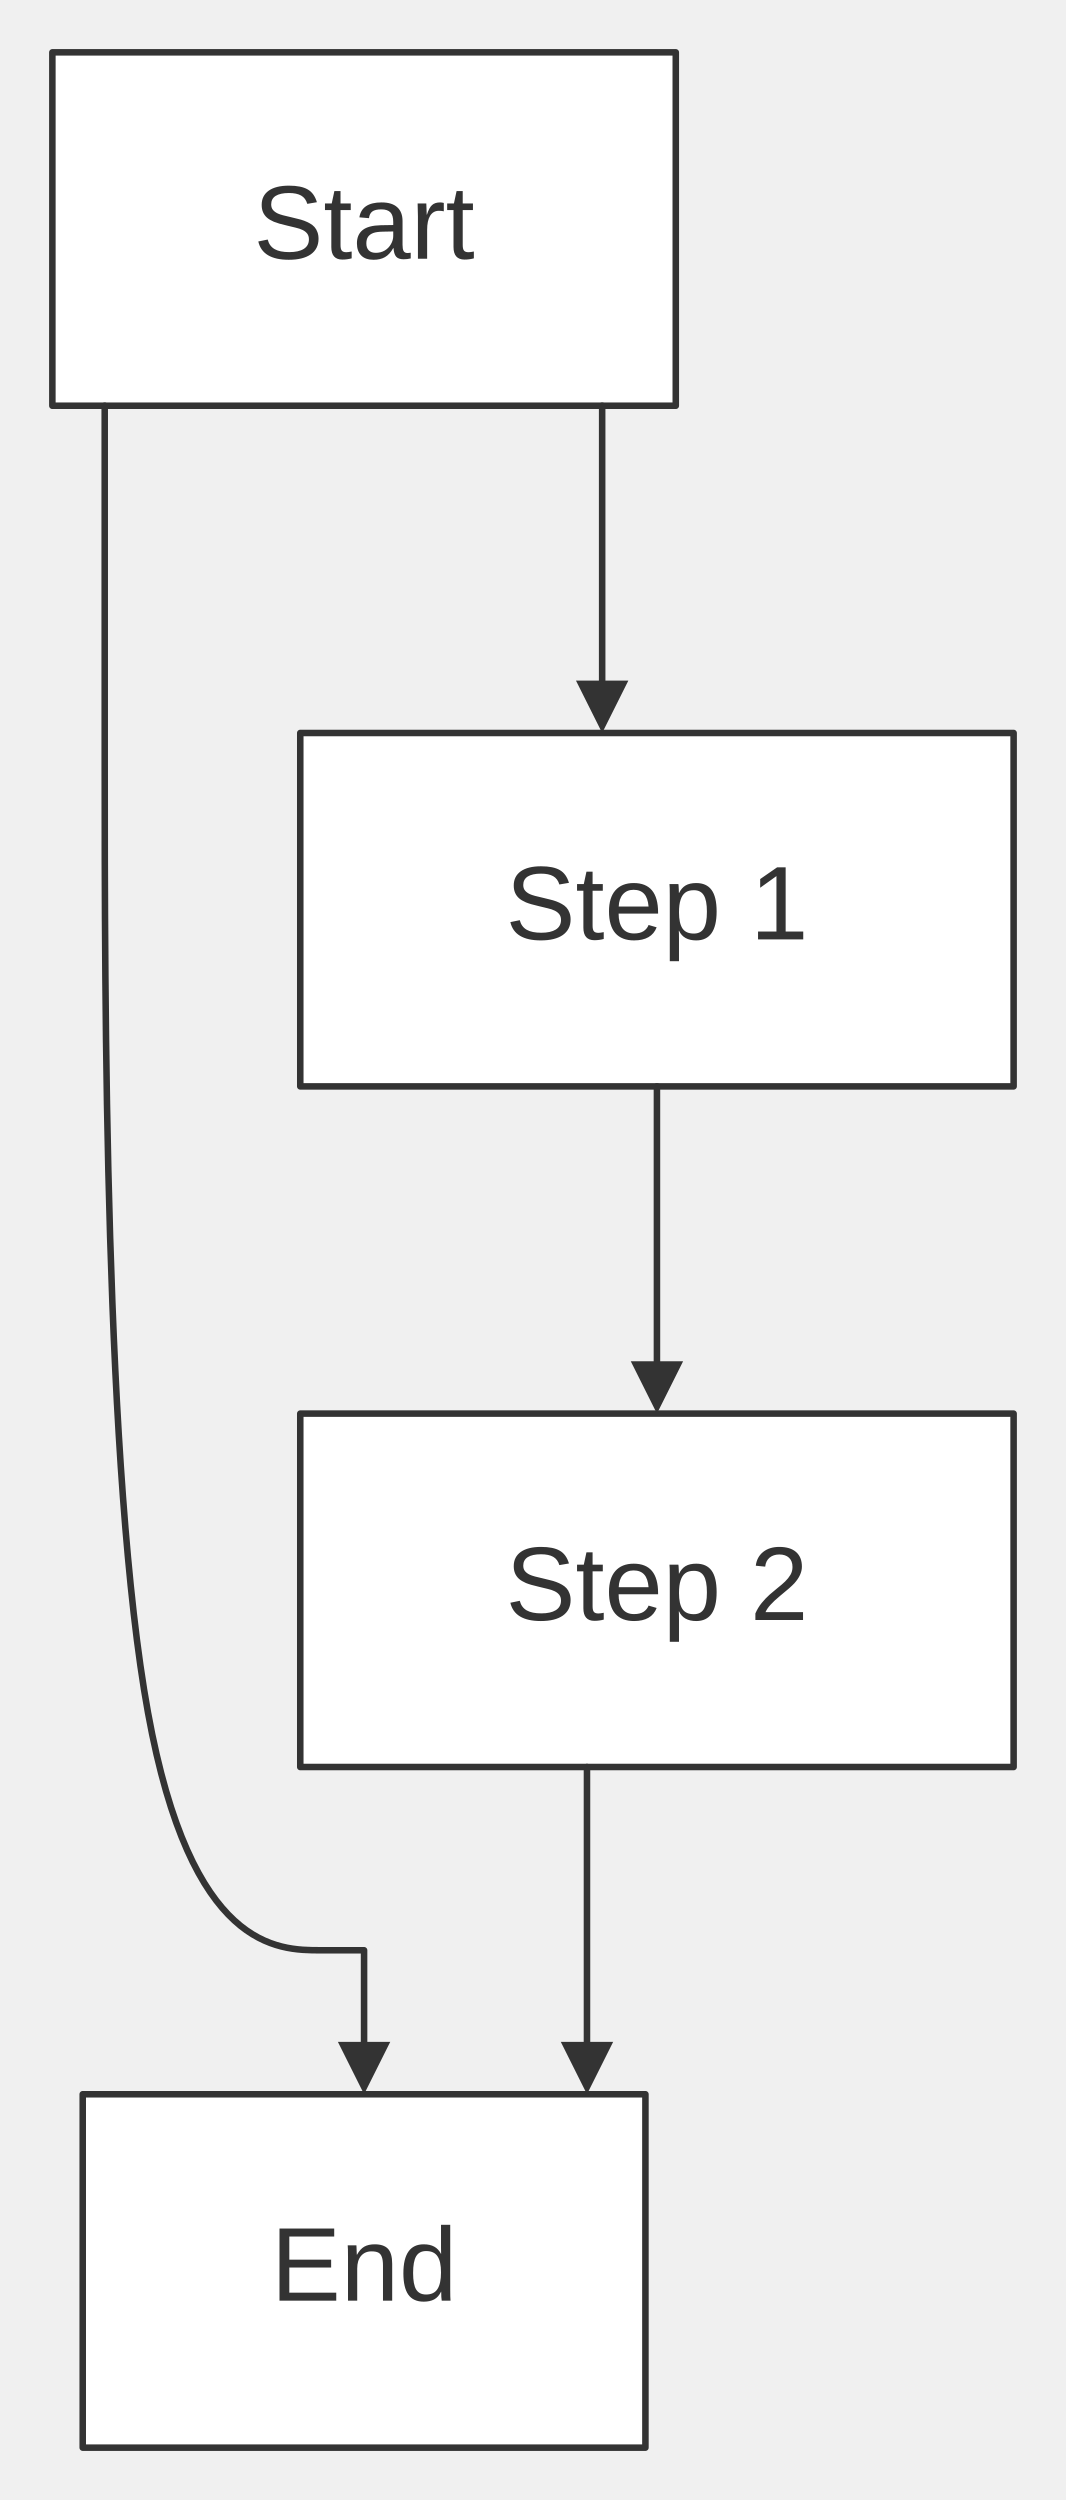
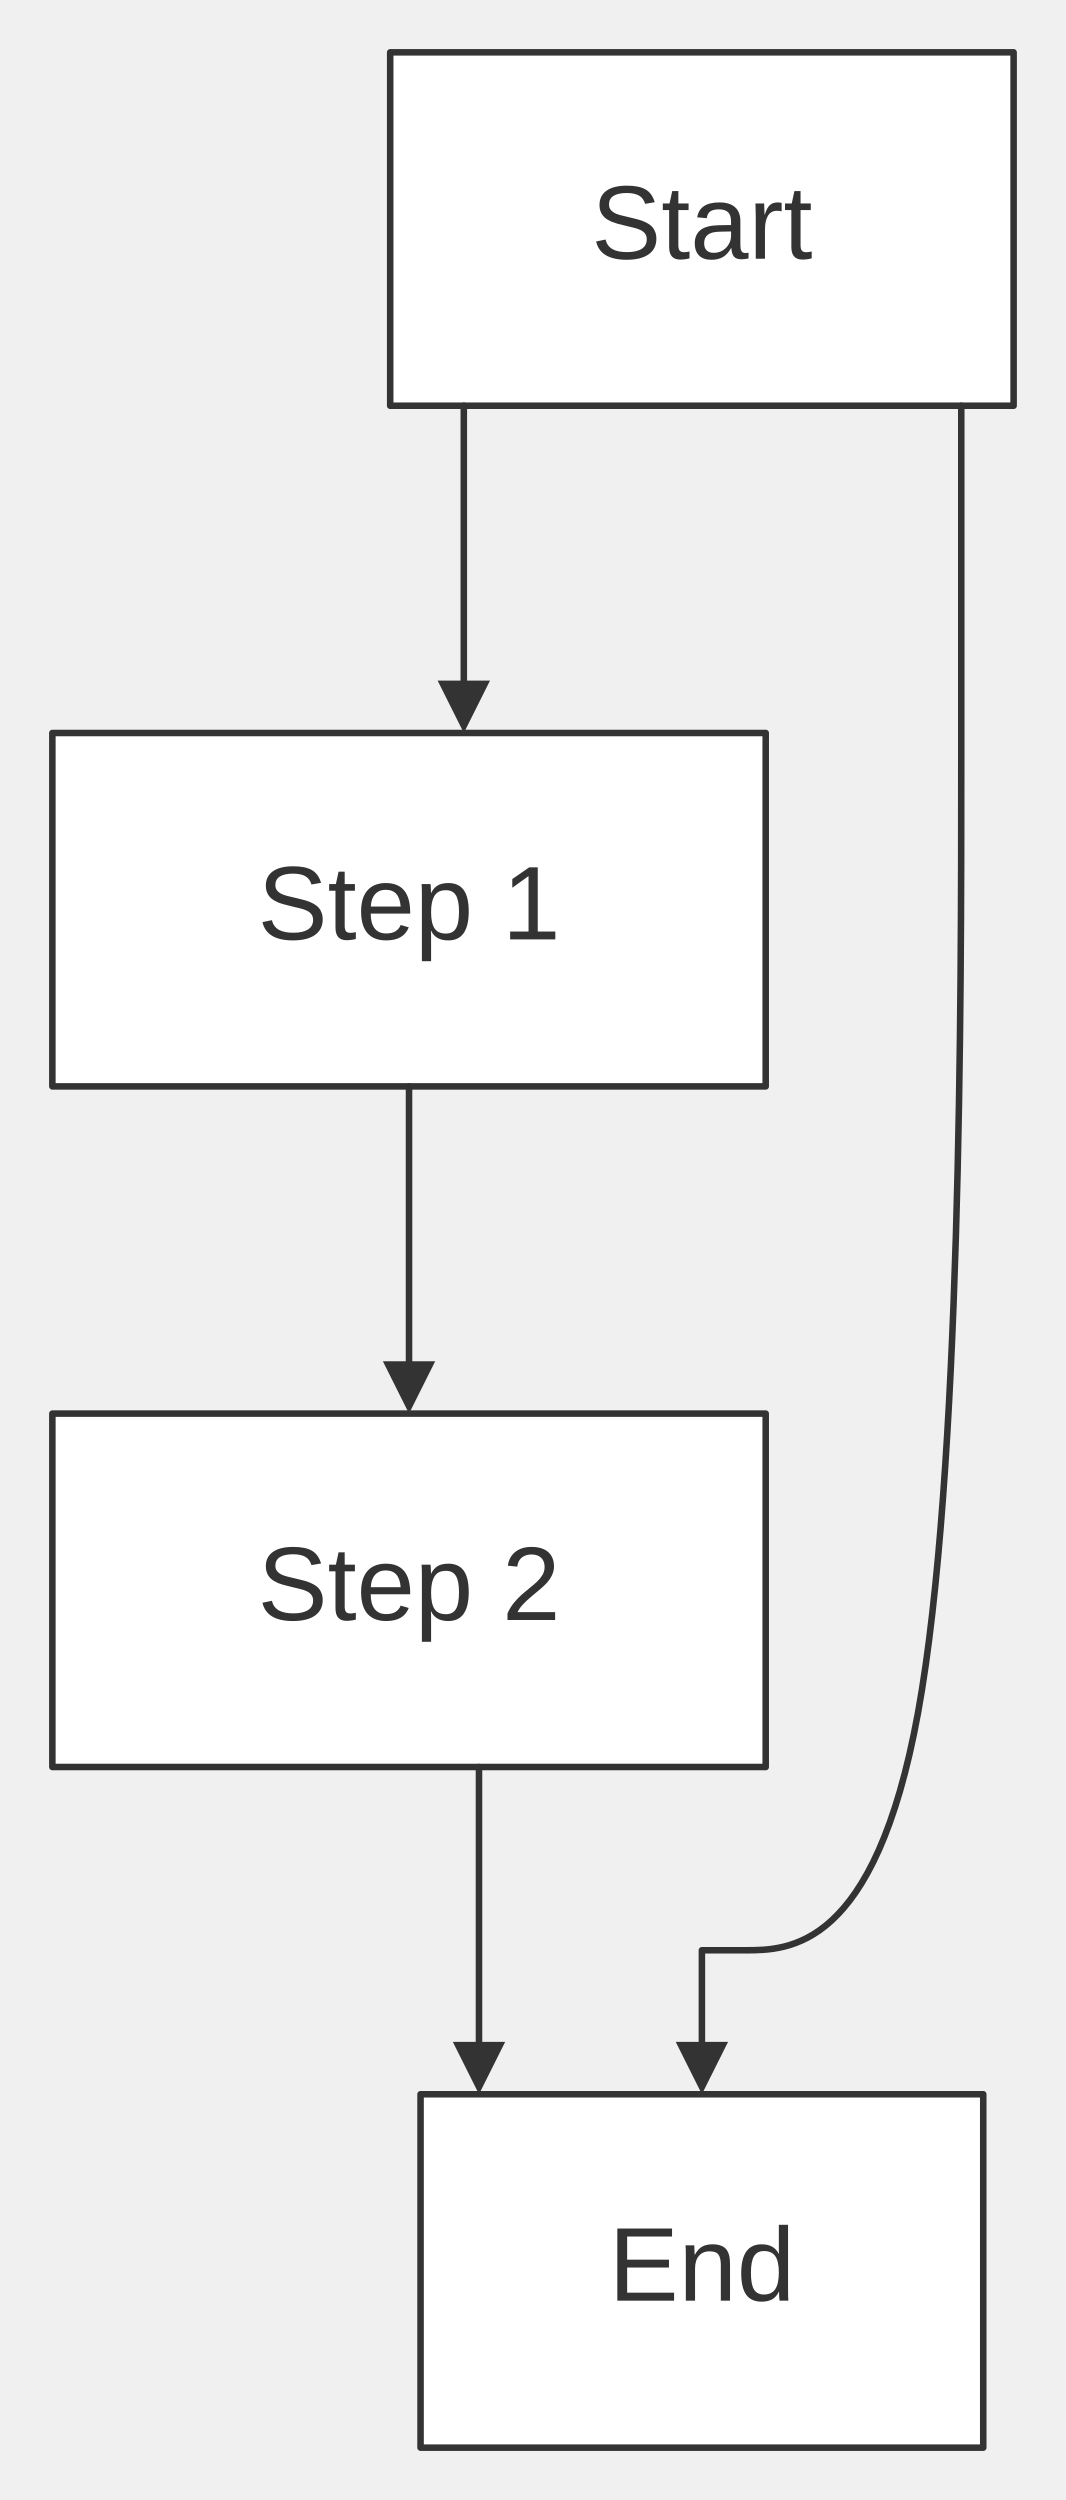
<svg xmlns="http://www.w3.org/2000/svg" width="100%" viewBox="0 0 162.88 382.00" style="max-width: 162.88px; background-color: transparent;" font-family="&quot;trebuchet ms&quot;, verdana, arial, sans-serif" font-size="16.00">
  <defs>
    <marker id="arrowhead" viewBox="0 0 10.00 10.00" refX="5.00" refY="5.00" markerWidth="8.00" markerHeight="8.00" orient="auto-start-reverse" markerUnits="userSpaceOnUse">
      <path d="M 0 0 L 10.00 5.00 L 0 10.00 z" fill="#333" />
    </marker>
    <marker id="crosshead" viewBox="0 0 11.00 11.00" refX="12.00" refY="5.20" markerWidth="11.00" markerHeight="11.00" orient="auto-start-reverse" markerUnits="userSpaceOnUse">
      <path d="M 1,1 l 9,9 M 10,1 l -9,9" stroke="#333" stroke-width="2" />
    </marker>
    <marker id="circlehead" viewBox="0 0 10.00 10.00" refX="11.00" refY="5.00" markerWidth="11.00" markerHeight="11.00" orient="auto-start-reverse" markerUnits="userSpaceOnUse">
      <circle cx="5" cy="5" r="5" stroke="#333" stroke-width="1" fill="#333" />
    </marker>
    <marker id="open-arrowhead" viewBox="0 0 10.00 10.00" refX="5.00" refY="5.00" markerWidth="8.00" markerHeight="8.00" orient="auto-start-reverse" markerUnits="userSpaceOnUse">
      <polygon points="0,0 10.00,5.00 0,10.00" fill="white" stroke="#333" stroke-width="1" />
    </marker>
    <marker id="diamondhead" viewBox="0 0 12.00 12.00" refX="6.00" refY="6.00" markerWidth="12.00" markerHeight="12.00" orient="auto-start-reverse" markerUnits="userSpaceOnUse">
      <polygon points="0,6.00 6.00,0 12.00,6.00 6.00,12.00" fill="#333" />
    </marker>
    <marker id="open-diamondhead" viewBox="0 0 12.00 12.00" refX="6.00" refY="6.00" markerWidth="12.00" markerHeight="12.00" orient="auto-start-reverse" markerUnits="userSpaceOnUse">
      <polygon points="0,6.00 6.00,0 12.00,6.00 6.00,12.00" fill="white" stroke="#333" stroke-width="1" />
    </marker>
  </defs>
  <g transform="translate(0.00,0.00)">
    <g class="nodes">
-       <rect x="8.00" y="8.00" width="95.26" height="54.00" fill="white" stroke="#333" stroke-width="1.00" stroke-linejoin="round" />
-       <text x="55.63" y="35.00" text-anchor="middle" dominant-baseline="middle" fill="#333">Start</text>
-       <rect x="45.88" y="112.00" width="109.00" height="54.00" fill="white" stroke="#333" stroke-width="1.00" stroke-linejoin="round" />
-       <text x="100.38" y="139.00" text-anchor="middle" dominant-baseline="middle" fill="#333">Step 1</text>
-       <rect x="45.88" y="216.00" width="109.00" height="54.00" fill="white" stroke="#333" stroke-width="1.00" stroke-linejoin="round" />
-       <text x="100.38" y="243.00" text-anchor="middle" dominant-baseline="middle" fill="#333">Step 2</text>
-       <rect x="12.64" y="320.00" width="85.98" height="54.00" fill="white" stroke="#333" stroke-width="1.00" stroke-linejoin="round" />
-       <text x="55.63" y="347.00" text-anchor="middle" dominant-baseline="middle" fill="#333">End</text>
+       <rect x="59.62" y="8.00" width="95.26" height="54.00" fill="white" stroke="#333" stroke-width="1.00" stroke-linejoin="round" />
+       <text x="107.25" y="35.00" text-anchor="middle" dominant-baseline="middle" fill="#333">Start</text>
+       <rect x="8.00" y="112.00" width="109.00" height="54.00" fill="white" stroke="#333" stroke-width="1.00" stroke-linejoin="round" />
+       <text x="62.50" y="139.00" text-anchor="middle" dominant-baseline="middle" fill="#333">Step 1</text>
+       <rect x="8.00" y="216.00" width="109.00" height="54.00" fill="white" stroke="#333" stroke-width="1.00" stroke-linejoin="round" />
+       <text x="62.50" y="243.00" text-anchor="middle" dominant-baseline="middle" fill="#333">Step 2</text>
+       <rect x="64.26" y="320.00" width="85.98" height="54.00" fill="white" stroke="#333" stroke-width="1.00" stroke-linejoin="round" />
+       <text x="107.25" y="347.00" text-anchor="middle" dominant-baseline="middle" fill="#333">End</text>
    </g>
    <g class="edgePaths">
-       <path d="M92.01,62.00 L92.01,64.78 C92.01,67.56 92.01,73.11 92.01,78.11 C92.01,83.11 92.01,87.56 92.01,92.44 C92.01,97.33 92.01,102.67 92.01,105.33 L92.01,108.00" stroke="#333" stroke-width="1.00" fill="none" stroke-linecap="round" stroke-linejoin="round" marker-end="url(#arrowhead)" />
-       <path d="M100.38,166.00 L100.38,168.78 C100.38,171.56 100.38,177.11 100.38,182.11 C100.38,187.11 100.38,191.56 100.38,196.44 C100.38,201.33 100.38,206.67 100.38,209.33 L100.38,212.00" stroke="#333" stroke-width="1.00" fill="none" stroke-linecap="round" stroke-linejoin="round" marker-end="url(#arrowhead)" />
-       <path d="M89.69,270.00 L89.69,272.78 C89.69,275.56 89.69,281.11 89.69,286.11 C89.69,291.11 89.69,295.56 89.69,300.44 C89.69,305.33 89.69,310.67 89.69,313.33 L89.69,316.00" stroke="#333" stroke-width="1.00" fill="none" stroke-linecap="round" stroke-linejoin="round" marker-end="url(#arrowhead)" />
-       <path d="M16.00,62.00 L16.00,80.00 L16.00,116.33 C16.00,152.67 16.00,225.33 22.61,261.67 C29.21,298.00 42.42,298.00 49.03,298.00 L55.63,298.00 L55.63,316.00" stroke="#333" stroke-width="1.00" fill="none" stroke-linecap="round" stroke-linejoin="round" marker-end="url(#arrowhead)" />
+       <path d="M70.87,62.00 L70.87,64.78 C70.87,67.56 70.87,73.11 70.87,78.11 C70.87,83.11 70.87,87.56 70.87,92.44 C70.87,97.33 70.87,102.67 70.87,105.33 L70.87,108.00" stroke="#333" stroke-width="1.00" fill="none" stroke-linecap="round" stroke-linejoin="round" marker-end="url(#arrowhead)" />
+       <path d="M62.50,166.00 L62.50,168.78 C62.50,171.56 62.50,177.11 62.50,182.11 C62.50,187.11 62.50,191.56 62.50,196.44 C62.50,201.33 62.50,206.67 62.50,209.33 L62.50,212.00" stroke="#333" stroke-width="1.00" fill="none" stroke-linecap="round" stroke-linejoin="round" marker-end="url(#arrowhead)" />
+       <path d="M73.19,270.00 L73.19,272.78 C73.19,275.56 73.19,281.11 73.19,286.11 C73.19,291.11 73.19,295.56 73.19,300.44 C73.19,305.33 73.19,310.67 73.19,313.33 L73.19,316.00" stroke="#333" stroke-width="1.00" fill="none" stroke-linecap="round" stroke-linejoin="round" marker-end="url(#arrowhead)" />
+       <path d="M146.88,62.00 L146.88,80.00 L146.88,116.33 C146.88,152.67 146.88,225.33 140.28,261.67 C133.67,298.00 120.46,298.00 113.85,298.00 L107.25,298.00 L107.25,316.00" stroke="#333" stroke-width="1.00" fill="none" stroke-linecap="round" stroke-linejoin="round" marker-end="url(#arrowhead)" />
    </g>
    <g class="edgeLabels">
    </g>
  </g>
</svg>
